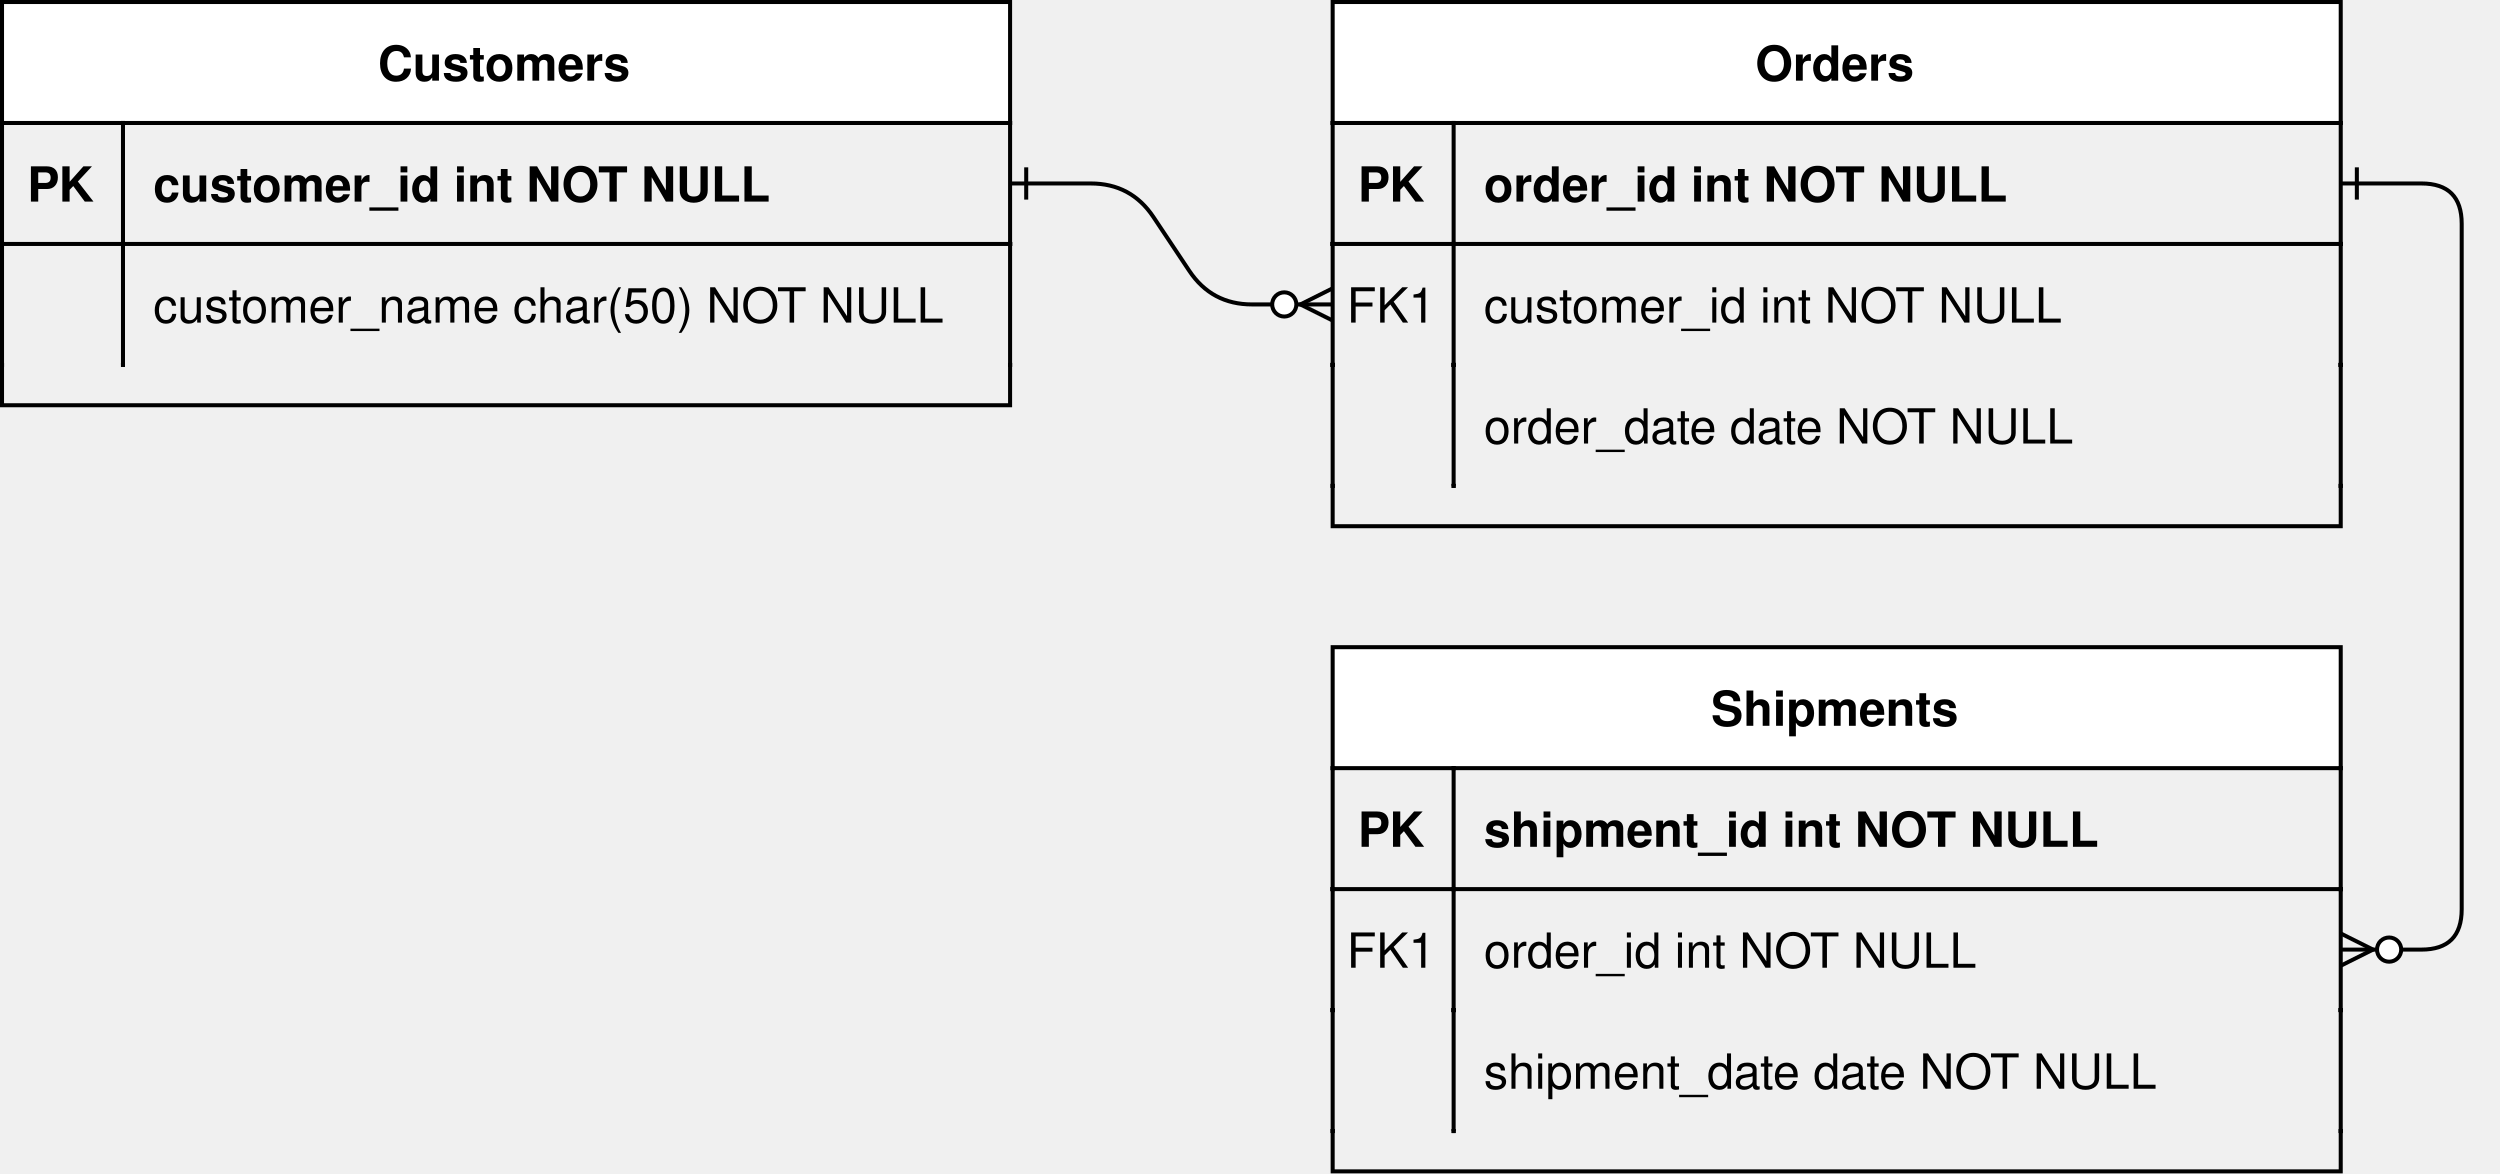
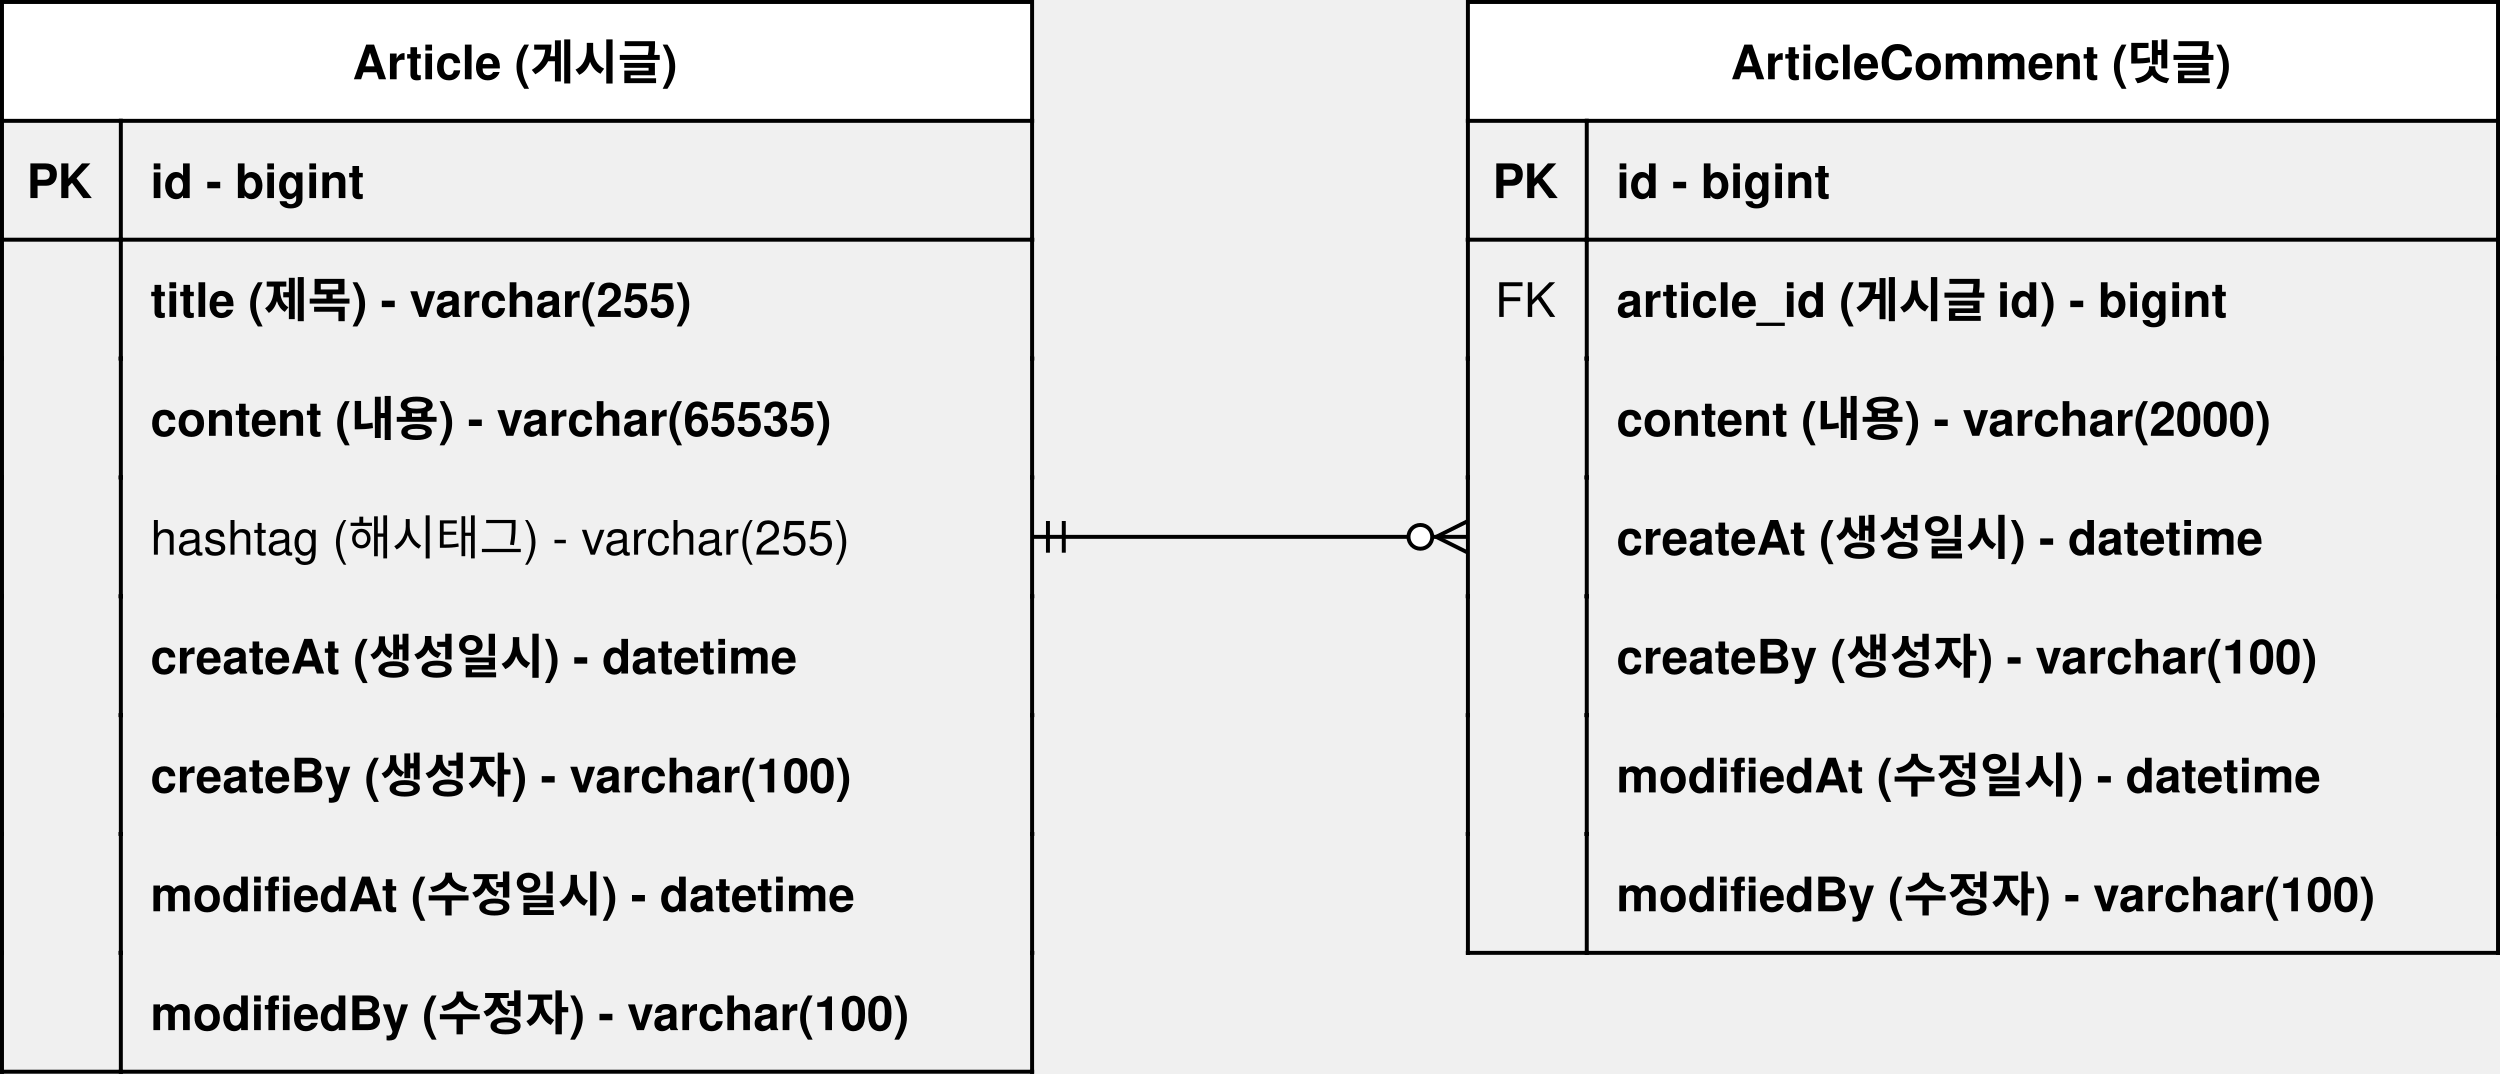
- <svg xmlns="http://www.w3.org/2000/svg" version="1.1" width="620px" height="291px" viewBox="-0.5 -0.5 620 291" content="&lt;mxfile host=&quot;app.diagrams.net&quot; modified=&quot;2023-03-14T03:07:21.466Z&quot; agent=&quot;5.0 (Macintosh; Intel Mac OS X 10_15_7) AppleWebKit/537.36 (KHTML, like Gecko) Chrome/109.0.0.0 Safari/537.36&quot; etag=&quot;Q8e1SnqJVA2JtKCw5o25&quot; version=&quot;20.8.23&quot; type=&quot;github&quot;&gt;&lt;diagram id=&quot;R2lEEEUBdFMjLlhIrx00&quot; name=&quot;Page-1&quot;&gt;7Vttb5s6GP01SHcfVoEJSfuxYckmLbmr2m77eOWCA9YIRsZ526+fDTaEOGlhd2m8JlLUwMMTg59zfGyfJpbrz9cfKcziKQlRYgE7XFvuBwsABwCXv4nIpowMbgZlIKI4lEl14AH/RDJoy+gChyhvJDJCEoazZjAgaYoC1ohBSsmqmTYjSfOuGYyQFngIYKJHv+OQxWX02rPr+CeEo1jd2bHllTlUyTKQxzAkq0YIrdmYpEw+4h2ic5iilPErU0h/IGp5o5gx0dNbC4z5ayayryJCogTBDOdXAZnzcJDzlPEMznEiyrzV0FA2xG/njizXp4Sw8mi+9lEisFIwlM80PnC1qgMV7bb4gP9+uZn8sFn6aeV+Y9NpdDd4ei9bWcJkIesra8M2quAo5PWXp/xWmG3uUQIZJumovjJEaXgr0OVJo/ufiJJHMoUp7/wwZ5Cy+hpJZfoY88dzPzgqRZ7b/FzvmnzOnCxogJ7pD+hJSkIaIfZMYl8CHjbYJiv3EZE5YnTDE1Y1xyomxdv8UkFaFGXZZCmUTIqqBqt73BFcEEsOTLcn21HDUlFSNVF2XX5qG+adhno7DfV3GypLozXED7Y6XocKFnVhFHhjlHJbMsoZGEapnt1kgnP9u5TqNxsCtveqlNIZ9YWGiOYar7iiZ+KQwaeCQQUJ5BTmChbwSYlBnHL9LVkSkCSBWY6L9DIS4yScwA1ZMNWQOhvO8BqF9+UMJnI5/ya8sVxSTMwFitXiMkxwlPLjgFNO3HFIUc6fZQJzJjMOknKJKEPrZ1mksPF2QFbDfYtlwNvHMtc+TKgGgl3hcl8WAAUU7zrDMLnnCwWYRgVmTUhEXUNKskc1+kQgE0RDdLRE5VRdFJ8PdZ8kRCCbloJQpBWd84b8xbvr21ee5fEH8Pm5U5/zl0inzCdpzijEBRyIA7VCAqwhI5m8T4Jm6jGoLKY4fiKM8Zn/EKzP0vplrCW2bktoj4ZsT0P27nMXbAnv6ywpVDvGYYjSckiKdSKs8d4D5d76VzXfBWN3ILbEw22NxxYA7mvW39PqT4QQ/sc/5APr1i5V+98vj+Lv18nEqpa6JsGjdLHMHeYZDHAaTcpP9nfw846B39o6OJ7Aa+LZP2el3L8q+zNK2T+1Ug40ZMefnS7gvtJYbAlAvzUAp5LGa63gwSLnfS7VEeyRRuOweFEX/zhYpujgzUUHj6ODN6fWQeUa/ia0ZqngTevyn0oFHd3PK1eIIWSIx+XbWchge7RMkUFH3zk/xDibF6J18To0rwNct5S343kdjr4lPqOpq8Pm2mm/OzPF7XD07fZbsjsq6ho8nekb5FwK4sXz6AqiMbOcvjc+I8nssNzsLpkntz0cfRv+V/seFVcN1kh981yZwmdle3TAyhQpBP9vd3yRQoOdD6BvxQ0cfC3rXxHVXB1U5d23VjxD96MDYsaooW5/+NLDv9gf1tZXOzp/1cM+GmQX+6PlcPz77A/wtu0PYL79AXT746V/ap6T99EBQWOmuIv3cSy9PLn3AXTvw8DB2Lb+5hsfQDc+KnVM4Vys9IMY0n88+93ZLPpNskD4af3jlvKr4PUvktzRLw==&lt;/diagram&gt;&lt;/mxfile&gt;" resource="https://app.diagrams.net/?libs=general;er#Hddingsung%2Fboard-practice%2Ffeature%252F%25236-domain%2Fdocument%2Fproject-board-erd.svg">
+ <svg xmlns="http://www.w3.org/2000/svg" version="1.1" width="631px" height="271px" viewBox="-0.5 -0.5 631 271" content="&lt;mxfile host=&quot;app.diagrams.net&quot; modified=&quot;2023-03-14T03:24:08.225Z&quot; agent=&quot;5.0 (Macintosh; Intel Mac OS X 10_15_7) AppleWebKit/537.36 (KHTML, like Gecko) Chrome/109.0.0.0 Safari/537.36&quot; etag=&quot;dlqp9nHcOLGaTLEBgWsQ&quot; version=&quot;20.8.23&quot; type=&quot;github&quot;&gt;&lt;diagram id=&quot;R2lEEEUBdFMjLlhIrx00&quot; name=&quot;Page-1&quot;&gt;7V1dc9o4FP01mmkfkjH+IOYRA2l3N5lmks5uuy87ChZGU9tihEKgv34lW8KAMCExBAd5hk6ta1m27jm6x7qRADi9ZP6Fwsn4loQoBrYVzoHTB7bdsuw2/09YFrml3ZaGiOJQVioMD/g3UldK6xMO0XStIiMkZniybhySNEVDtmaDlJLn9WojEq/fdQIjpBkehjDWrf/gkI1zq+9Zhf0rwtFY3bllyTMJVJWlYTqGIXleM6E5uyYpk494h2gCU5QyfuYW0l+IAm8wZkz0tAvsa/4ZidqXESFRjOAETy+HJOHm4ZRXuR7BBMfCzSsNBbIhfjtnAJweJYTlR8m8h2KBlYIhf6brkrNLP1DR7h4X9C5mi5tfFku/Pjt/s9vb6O7q8cJ28mZmMH6SDu5Shofc27b1CQy6ILCB3wODHvAD0OllFh/41mfpQ7ZQwHB3TsQhg4/CFEwZpEzyx7G4gTOCQZzyzjv9VlaOYziZ4qx6bhnjOLyBC/LEVEOqFIzwHIX3OX1EXc6kG96YKIrGBRAP8mHEaRjjKOXHQ+4dcceAoil/lhs4ZbKG7j/p0hmiDM1XTNKfXxBJEKMLXkWdVbxZbJSfC2babWkbr7DSvpJGKKkWLdsuEOQHEsTXAOpqgJYixfvOMIzv+TCFaZSBto6JcGxIyeQ7pBFi0jAhWLh0MEP5QMm8j+O4R2IioE1JilS1rHdewD+8vz3r0gMef4AeL7eKMv+I6pT1SDpllFNE3ApxpJ6RQCtgZCLvE6ORegwqvSmOHwljfNyV4bqb+S+jLdF19gTXORq2nobt3V+vQZfwzo7iLOaNcRiiNB+VIk7DAvEtYG5FYOn1TTg2x+K+iLh7I7ICgfNKBGRjhVte3RqMOf1TyFBAntJwqsG6fM4KSLc1pHl927rg/x5xJEZI/WBXITevG0wncIjT6Ca/sr3BC+8ovJiXj9TD8qQ2RLkyOdxbxwz37ZOHe78Stu806vf1/9Xe/j/74N7RcGWYqTfuHuha2Yt2ALpd0O18lmF/BulwDOkn2/PK370/SPDfMnepSppzjvz+nxadPcT3w76Vkn//SG6+3f+8aGkkMjLwa9TYWwtKA3/nHQP/VmjtjxP3X3B/OXPPOuxv7baeaREJkTy79EmEe98GgSsEoLMt7rc9zzmbyH9A2hgX+I1O8Bw18O+dvjta5NcTPDUc8G8fwq6ZkV9P5ozhdMxglEf+Puh4MvLLHHsf+I5Ktl+BwD+XOcDBmWNc8G/SPUcL/t6pg/8HSve8ZQhfmRn89WTPkCJ+xy5T+R4R6/vZgQv4yBETgD4Iir+5qugf8qsYTlANWfFec4ASDhknA2oxRqMDh9cB/9Q60KqW2qu9EOTkNU8JWnpeL5eCYLFDCgagY22+/7esHetvzl8FyghkngzoOcVGBg4jA8v1jqeTgWqJvvrLQAkAZy8DepIvISEeYRSuzAl80PHVH4O9Zk7wBh6ZpwZ6nrFRgwOpgXtyNaiW+au/GrQNVQM966fUYGVaoKtBMy3Ym0LmCYGec5SbOnokSVZXHHAiOWe3peMF7uxeR+Cq1T+v3tLhHiv0qycwU9f3xnXHUCjV9ffc0rEdWz3X94G2dLwFEdvQ7J8atCZs6TgkL4xT7y1bMg0K9xVnEbvD/Xtu6diOrZ7Tu65juK8wjA3N6m3Zmwnzd+7/sjC/ay911raazJ2HFlSYxpUxyDwhaPJ5xxKC02/xOPN0nm1oOm/Lns1X7fKwLbNzeGW8MS74O/p0sQn+hwn+p9/m4VSb4tU++ufkNS/6O/r0rlnse3AWmacF1baFNVpQ510fTrVZXv21wDNUC/QZXrPa95AEMk8Gqm0Qa2Sgzps+HH3NRg3HfIVR7JspA2pVSLPa90BqUMIj49TAbb4A6lhqcPq9H2617F/t1cA19DugXD3x16z2PSyFzBOCPbJDKIyQ8jl3K2aLexRDhkk6KM7kyOSre1u898GYJTHI1/uhNOyKL+/nxcH9b0TJd3IL0wWQa4KLcwlMw28ZbajoMQolLdAcsx+qMX78U9gvPVnqz1eq9ReqkHLP/FgtrFwlisVlWUldl3df9LmUUtI0JU90iHY5N6/HlC6Wvpa8nPFe/hDBKl+WRprhMVt/4h2kvCPZKpEl3dUXyksJc+0NIuY9lVcVJNQacjcacjYbyl2hNfQym3mx+LGDvHrxCxXO4H8=&lt;/diagram&gt;&lt;/mxfile&gt;" resource="https://app.diagrams.net/#Hddingsung%2Fboard-practice%2Ffeature%252F%25236-domain%2Fdocument%2Fproject-board-erd.svg">
  <defs>
-     <clipPath id="mx-clip-330-30-30-30-0">
-       <rect x="330" y="30" width="30" height="30" />
-     </clipPath>
-     <clipPath id="mx-clip-366-30-214-30-0">
-       <rect x="366" y="30" width="214" height="30" />
-     </clipPath>
-     <clipPath id="mx-clip-330-60-30-30-0">
-       <rect x="330" y="60" width="30" height="30" />
-     </clipPath>
-     <clipPath id="mx-clip-366-60-214-30-0">
-       <rect x="366" y="60" width="214" height="30" />
-     </clipPath>
-     <clipPath id="mx-clip-366-90-214-30-0">
-       <rect x="366" y="90" width="214" height="30" />
-     </clipPath>
-     <clipPath id="mx-clip-330-190-30-30-0">
-       <rect x="330" y="190" width="30" height="30" />
-     </clipPath>
-     <clipPath id="mx-clip-366-190-214-30-0">
-       <rect x="366" y="190" width="214" height="30" />
-     </clipPath>
-     <clipPath id="mx-clip-330-220-30-30-0">
-       <rect x="330" y="220" width="30" height="30" />
-     </clipPath>
-     <clipPath id="mx-clip-366-220-214-30-0">
-       <rect x="366" y="220" width="214" height="30" />
-     </clipPath>
-     <clipPath id="mx-clip-366-250-214-30-0">
-       <rect x="366" y="250" width="214" height="30" />
-     </clipPath>
    <clipPath id="mx-clip-0-30-30-30-0">
      <rect x="0" y="30" width="30" height="30" />
    </clipPath>
-     <clipPath id="mx-clip-36-30-214-30-0">
-       <rect x="36" y="30" width="214" height="30" />
+     <clipPath id="mx-clip-36-30-224-30-0">
+       <rect x="36" y="30" width="224" height="30" />
    </clipPath>
-     <clipPath id="mx-clip-36-60-214-30-0">
-       <rect x="36" y="60" width="214" height="30" />
+     <clipPath id="mx-clip-36-60-224-30-0">
+       <rect x="36" y="60" width="224" height="30" />
+     </clipPath>
+     <clipPath id="mx-clip-36-90-224-30-0">
+       <rect x="36" y="90" width="224" height="30" />
+     </clipPath>
+     <clipPath id="mx-clip-36-120-224-30-0">
+       <rect x="36" y="120" width="224" height="30" />
+     </clipPath>
+     <clipPath id="mx-clip-36-150-224-30-0">
+       <rect x="36" y="150" width="224" height="30" />
+     </clipPath>
+     <clipPath id="mx-clip-36-180-224-30-0">
+       <rect x="36" y="180" width="224" height="30" />
+     </clipPath>
+     <clipPath id="mx-clip-36-210-224-30-0">
+       <rect x="36" y="210" width="224" height="30" />
+     </clipPath>
+     <clipPath id="mx-clip-36-240-224-30-0">
+       <rect x="36" y="240" width="224" height="30" />
+     </clipPath>
+     <clipPath id="mx-clip-370-30-30-30-0">
+       <rect x="370" y="30" width="30" height="30" />
+     </clipPath>
+     <clipPath id="mx-clip-406-30-224-30-0">
+       <rect x="406" y="30" width="224" height="30" />
+     </clipPath>
+     <clipPath id="mx-clip-370-60-30-30-0">
+       <rect x="370" y="60" width="30" height="30" />
+     </clipPath>
+     <clipPath id="mx-clip-406-60-224-30-0">
+       <rect x="406" y="60" width="224" height="30" />
+     </clipPath>
+     <clipPath id="mx-clip-406-90-224-30-0">
+       <rect x="406" y="90" width="224" height="30" />
+     </clipPath>
+     <clipPath id="mx-clip-406-120-224-30-0">
+       <rect x="406" y="120" width="224" height="30" />
+     </clipPath>
+     <clipPath id="mx-clip-406-150-224-30-0">
+       <rect x="406" y="150" width="224" height="30" />
+     </clipPath>
+     <clipPath id="mx-clip-406-180-224-30-0">
+       <rect x="406" y="180" width="224" height="30" />
+     </clipPath>
+     <clipPath id="mx-clip-406-210-224-30-0">
+       <rect x="406" y="210" width="224" height="30" />
    </clipPath>
  </defs>
  <g>
-     <path d="M 250 45 L 270 45 Q 280 45 285.55 53.32 L 294.45 66.68 Q 300 75 310 75 L 330 75" fill="none" stroke="rgb(0, 0, 0)" stroke-miterlimit="10" pointer-events="stroke" />
-     <path d="M 254 41 L 254 49" fill="none" stroke="rgb(0, 0, 0)" stroke-miterlimit="10" pointer-events="all" />
-     <ellipse cx="318" cy="75" rx="3" ry="3" fill="#ffffff" stroke="rgb(0, 0, 0)" pointer-events="all" />
-     <path d="M 330 71 L 322 75 L 330 79" fill="none" stroke="rgb(0, 0, 0)" stroke-miterlimit="10" pointer-events="all" />
-     <path d="M 580 45 L 600 45 Q 610 45 610 55 L 610 225 Q 610 235 600 235 L 580 235" fill="none" stroke="rgb(0, 0, 0)" stroke-miterlimit="10" pointer-events="stroke" />
-     <path d="M 584 41 L 584 49" fill="none" stroke="rgb(0, 0, 0)" stroke-miterlimit="10" pointer-events="all" />
-     <ellipse cx="592" cy="235" rx="3" ry="3" fill="#ffffff" stroke="rgb(0, 0, 0)" pointer-events="all" />
-     <path d="M 580 239 L 588 235 L 580 231" fill="none" stroke="rgb(0, 0, 0)" stroke-miterlimit="10" pointer-events="all" />
-     <path d="M 330 30 L 330 0 L 580 0 L 580 30" fill="rgb(255, 255, 255)" stroke="rgb(0, 0, 0)" stroke-miterlimit="10" pointer-events="all" />
-     <path d="M 330 30 L 330 130 L 580 130 L 580 30" fill="none" stroke="rgb(0, 0, 0)" stroke-miterlimit="10" pointer-events="none" />
-     <path d="M 330 30 L 580 30" fill="none" stroke="rgb(0, 0, 0)" stroke-miterlimit="10" pointer-events="none" />
-     <path d="M 360 30 L 360 60 L 360 90 L 360 120" fill="none" stroke="rgb(0, 0, 0)" stroke-miterlimit="10" pointer-events="none" />
+     <path d="M 0 30 L 0 0 L 260 0 L 260 30" fill="rgb(255, 255, 255)" stroke="rgb(0, 0, 0)" stroke-miterlimit="10" pointer-events="all" />
+     <path d="M 0 30 L 0 270 L 260 270 L 260 30" fill="none" stroke="rgb(0, 0, 0)" stroke-miterlimit="10" pointer-events="none" />
+     <path d="M 0 30 L 260 30" fill="none" stroke="rgb(0, 0, 0)" stroke-miterlimit="10" pointer-events="none" />
+     <path d="M 30 30 L 30 60 L 30 90 L 30 120 L 30 150 L 30 180 L 30 210 L 30 240 L 30 270" fill="none" stroke="rgb(0, 0, 0)" stroke-miterlimit="10" pointer-events="none" />
    <g fill="rgb(0, 0, 0)" font-family="Helvetica" font-weight="bold" pointer-events="none" text-anchor="middle" font-size="12px">
-       <text x="454.5" y="19.5">Orders</text>
+       <text x="129.5" y="19.5">Article (게시글)</text>
    </g>
-     <path d="M 330 30 M 580 30 M 580 60 L 330 60" fill="none" stroke="rgb(0, 0, 0)" stroke-linecap="square" stroke-miterlimit="10" pointer-events="none" />
-     <path d="M 330 30 M 360 30 M 360 60 M 330 60" fill="none" stroke="rgb(0, 0, 0)" stroke-linecap="square" stroke-miterlimit="10" pointer-events="none" />
-     <g fill="rgb(0, 0, 0)" font-family="Helvetica" font-weight="bold" pointer-events="none" clip-path="url(#mx-clip-330-30-30-30-0)" text-anchor="middle" font-size="12px">
-       <text x="344.5" y="49.5">PK</text>
-     </g>
-     <path d="M 360 30 M 580 30 M 580 60 M 360 60" fill="none" stroke="rgb(0, 0, 0)" stroke-linecap="square" stroke-miterlimit="10" pointer-events="none" />
-     <g fill="rgb(0, 0, 0)" font-family="Helvetica" font-weight="bold" text-decoration="underline" pointer-events="none" clip-path="url(#mx-clip-366-30-214-30-0)" font-size="12px">
-       <text x="367.5" y="49.5">order_id int NOT NULL </text>
-     </g>
-     <path d="M 330 60 M 580 60 M 580 90 M 330 90" fill="none" stroke="rgb(0, 0, 0)" stroke-linecap="square" stroke-miterlimit="10" pointer-events="none" />
-     <path d="M 330 60 M 360 60 M 360 90 M 330 90" fill="none" stroke="rgb(0, 0, 0)" stroke-linecap="square" stroke-miterlimit="10" pointer-events="none" />
-     <g fill="rgb(0, 0, 0)" font-family="Helvetica" pointer-events="none" clip-path="url(#mx-clip-330-60-30-30-0)" text-anchor="middle" font-size="12px">
-       <text x="344.5" y="79.5">FK1</text>
-     </g>
-     <path d="M 360 60 M 580 60 M 580 90 M 360 90" fill="none" stroke="rgb(0, 0, 0)" stroke-linecap="square" stroke-miterlimit="10" pointer-events="none" />
-     <g fill="rgb(0, 0, 0)" font-family="Helvetica" pointer-events="none" clip-path="url(#mx-clip-366-60-214-30-0)" font-size="12px">
-       <text x="367.5" y="79.5">customer_id int NOT NULL</text>
-     </g>
-     <path d="M 330 90 M 580 90 M 580 120 M 330 120" fill="none" stroke="rgb(0, 0, 0)" stroke-linecap="square" stroke-miterlimit="10" pointer-events="none" />
-     <path d="M 330 90 M 360 90 M 360 120 M 330 120" fill="none" stroke="rgb(0, 0, 0)" stroke-linecap="square" stroke-miterlimit="10" pointer-events="none" />
-     <path d="M 360 90 M 580 90 M 580 120 M 360 120" fill="none" stroke="rgb(0, 0, 0)" stroke-linecap="square" stroke-miterlimit="10" pointer-events="none" />
-     <g fill="rgb(0, 0, 0)" font-family="Helvetica" pointer-events="none" clip-path="url(#mx-clip-366-90-214-30-0)" font-size="12px">
-       <text x="367.5" y="109.5">order_date date NOT NULL</text>
-     </g>
-     <path d="M 330 190 L 330 160 L 580 160 L 580 190" fill="rgb(255, 255, 255)" stroke="rgb(0, 0, 0)" stroke-miterlimit="10" pointer-events="none" />
-     <path d="M 330 190 L 330 290 L 580 290 L 580 190" fill="none" stroke="rgb(0, 0, 0)" stroke-miterlimit="10" pointer-events="none" />
-     <path d="M 330 190 L 580 190" fill="none" stroke="rgb(0, 0, 0)" stroke-miterlimit="10" pointer-events="none" />
-     <path d="M 360 190 L 360 220 L 360 250 L 360 280" fill="none" stroke="rgb(0, 0, 0)" stroke-miterlimit="10" pointer-events="none" />
-     <g fill="rgb(0, 0, 0)" font-family="Helvetica" font-weight="bold" pointer-events="none" text-anchor="middle" font-size="12px">
-       <text x="454.5" y="179.5">Shipments</text>
-     </g>
-     <path d="M 330 190 M 580 190 M 580 220 L 330 220" fill="none" stroke="rgb(0, 0, 0)" stroke-linecap="square" stroke-miterlimit="10" pointer-events="none" />
-     <path d="M 330 190 M 360 190 M 360 220 M 330 220" fill="none" stroke="rgb(0, 0, 0)" stroke-linecap="square" stroke-miterlimit="10" pointer-events="none" />
-     <g fill="rgb(0, 0, 0)" font-family="Helvetica" font-weight="bold" pointer-events="none" clip-path="url(#mx-clip-330-190-30-30-0)" text-anchor="middle" font-size="12px">
-       <text x="344.5" y="209.5">PK</text>
-     </g>
-     <path d="M 360 190 M 580 190 M 580 220 M 360 220" fill="none" stroke="rgb(0, 0, 0)" stroke-linecap="square" stroke-miterlimit="10" pointer-events="none" />
-     <g fill="rgb(0, 0, 0)" font-family="Helvetica" font-weight="bold" text-decoration="underline" pointer-events="none" clip-path="url(#mx-clip-366-190-214-30-0)" font-size="12px">
-       <text x="367.5" y="209.5">shipment_id int NOT NULL </text>
-     </g>
-     <path d="M 330 220 M 580 220 M 580 250 M 330 250" fill="none" stroke="rgb(0, 0, 0)" stroke-linecap="square" stroke-miterlimit="10" pointer-events="none" />
-     <path d="M 330 220 M 360 220 M 360 250 M 330 250" fill="none" stroke="rgb(0, 0, 0)" stroke-linecap="square" stroke-miterlimit="10" pointer-events="none" />
-     <g fill="rgb(0, 0, 0)" font-family="Helvetica" pointer-events="none" clip-path="url(#mx-clip-330-220-30-30-0)" text-anchor="middle" font-size="12px">
-       <text x="344.5" y="239.5">FK1</text>
-     </g>
-     <path d="M 360 220 M 580 220 M 580 250 M 360 250" fill="none" stroke="rgb(0, 0, 0)" stroke-linecap="square" stroke-miterlimit="10" pointer-events="none" />
-     <g fill="rgb(0, 0, 0)" font-family="Helvetica" pointer-events="none" clip-path="url(#mx-clip-366-220-214-30-0)" font-size="12px">
-       <text x="367.5" y="239.5">order_id int NOT NULL</text>
-     </g>
-     <path d="M 330 250 M 580 250 M 580 280 M 330 280" fill="none" stroke="rgb(0, 0, 0)" stroke-linecap="square" stroke-miterlimit="10" pointer-events="none" />
-     <path d="M 330 250 M 360 250 M 360 280 M 330 280" fill="none" stroke="rgb(0, 0, 0)" stroke-linecap="square" stroke-miterlimit="10" pointer-events="none" />
-     <path d="M 360 250 M 580 250 M 580 280 M 360 280" fill="none" stroke="rgb(0, 0, 0)" stroke-linecap="square" stroke-miterlimit="10" pointer-events="none" />
-     <g fill="rgb(0, 0, 0)" font-family="Helvetica" pointer-events="none" clip-path="url(#mx-clip-366-250-214-30-0)" font-size="12px">
-       <text x="367.5" y="269.5">shipment_date date NOT NULL</text>
-     </g>
-     <path d="M 0 30 L 0 0 L 250 0 L 250 30" fill="rgb(255, 255, 255)" stroke="rgb(0, 0, 0)" stroke-miterlimit="10" pointer-events="none" />
-     <path d="M 0 30 L 0 100 L 250 100 L 250 30" fill="none" stroke="rgb(0, 0, 0)" stroke-miterlimit="10" pointer-events="none" />
-     <path d="M 0 30 L 250 30" fill="none" stroke="rgb(0, 0, 0)" stroke-miterlimit="10" pointer-events="none" />
-     <path d="M 30 30 L 30 60 L 30 90" fill="none" stroke="rgb(0, 0, 0)" stroke-miterlimit="10" pointer-events="none" />
-     <g fill="rgb(0, 0, 0)" font-family="Helvetica" font-weight="bold" pointer-events="none" text-anchor="middle" font-size="12px">
-       <text x="124.5" y="19.5">Customers</text>
-     </g>
-     <path d="M 0 30 M 250 30 M 250 60 L 0 60" fill="none" stroke="rgb(0, 0, 0)" stroke-linecap="square" stroke-miterlimit="10" pointer-events="none" />
+     <path d="M 0 30 M 260 30 M 260 60 L 0 60" fill="none" stroke="rgb(0, 0, 0)" stroke-linecap="square" stroke-miterlimit="10" pointer-events="none" />
    <path d="M 0 30 M 30 30 M 30 60 M 0 60" fill="none" stroke="rgb(0, 0, 0)" stroke-linecap="square" stroke-miterlimit="10" pointer-events="none" />
    <g fill="rgb(0, 0, 0)" font-family="Helvetica" font-weight="bold" pointer-events="none" clip-path="url(#mx-clip-0-30-30-30-0)" text-anchor="middle" font-size="12px">
      <text x="14.5" y="49.5">PK</text>
    </g>
-     <path d="M 30 30 M 250 30 M 250 60 M 30 60" fill="none" stroke="rgb(0, 0, 0)" stroke-linecap="square" stroke-miterlimit="10" pointer-events="none" />
-     <g fill="rgb(0, 0, 0)" font-family="Helvetica" font-weight="bold" text-decoration="underline" pointer-events="none" clip-path="url(#mx-clip-36-30-214-30-0)" font-size="12px">
-       <text x="37.5" y="49.5">customer_id int NOT NULL </text>
+     <path d="M 30 30 M 260 30 M 260 60 M 30 60" fill="none" stroke="rgb(0, 0, 0)" stroke-linecap="square" stroke-miterlimit="10" pointer-events="none" />
+     <g fill="rgb(0, 0, 0)" font-family="Helvetica" font-weight="bold" text-decoration="underline" pointer-events="none" clip-path="url(#mx-clip-36-30-224-30-0)" font-size="12px">
+       <text x="37.5" y="49.5">id - bigint</text>
    </g>
-     <path d="M 0 60 M 250 60 M 250 90 M 0 90" fill="none" stroke="rgb(0, 0, 0)" stroke-linecap="square" stroke-miterlimit="10" pointer-events="none" />
+     <path d="M 0 60 M 260 60 M 260 90 M 0 90" fill="none" stroke="rgb(0, 0, 0)" stroke-linecap="square" stroke-miterlimit="10" pointer-events="none" />
    <path d="M 0 60 M 30 60 M 30 90 M 0 90" fill="none" stroke="rgb(0, 0, 0)" stroke-linecap="square" stroke-miterlimit="10" pointer-events="none" />
-     <path d="M 30 60 M 250 60 M 250 90 M 30 90" fill="none" stroke="rgb(0, 0, 0)" stroke-linecap="square" stroke-miterlimit="10" pointer-events="none" />
-     <g fill="rgb(0, 0, 0)" font-family="Helvetica" pointer-events="none" clip-path="url(#mx-clip-36-60-214-30-0)" font-size="12px">
-       <text x="37.5" y="79.5">customer_name char(50) NOT NULL</text>
+     <path d="M 30 60 M 260 60 M 260 90 M 30 90" fill="none" stroke="rgb(0, 0, 0)" stroke-linecap="square" stroke-miterlimit="10" pointer-events="none" />
+     <g fill="rgb(0, 0, 0)" font-family="Helvetica" font-weight="bold" pointer-events="none" clip-path="url(#mx-clip-36-60-224-30-0)" font-size="12px">
+       <text x="37.5" y="79.5">title (제목) - varchar(255)</text>
    </g>
+     <path d="M 0 90 M 260 90 M 260 120 M 0 120" fill="none" stroke="rgb(0, 0, 0)" stroke-linecap="square" stroke-miterlimit="10" pointer-events="none" />
+     <path d="M 0 90 M 30 90 M 30 120 M 0 120" fill="none" stroke="rgb(0, 0, 0)" stroke-linecap="square" stroke-miterlimit="10" pointer-events="none" />
+     <path d="M 30 90 M 260 90 M 260 120 M 30 120" fill="none" stroke="rgb(0, 0, 0)" stroke-linecap="square" stroke-miterlimit="10" pointer-events="none" />
+     <g fill="rgb(0, 0, 0)" font-family="Helvetica" font-weight="bold" pointer-events="none" clip-path="url(#mx-clip-36-90-224-30-0)" font-size="12px">
+       <text x="37.5" y="109.5">content (내용) - varchar(65535)</text>
+     </g>
+     <path d="M 0 120 M 260 120 M 260 150 M 0 150" fill="none" stroke="rgb(0, 0, 0)" stroke-linecap="square" stroke-miterlimit="10" pointer-events="none" />
+     <path d="M 0 120 M 30 120 M 30 150 M 0 150" fill="none" stroke="rgb(0, 0, 0)" stroke-linecap="square" stroke-miterlimit="10" pointer-events="none" />
+     <path d="M 30 120 M 260 120 M 260 150 M 30 150" fill="none" stroke="rgb(0, 0, 0)" stroke-linecap="square" stroke-miterlimit="10" pointer-events="none" />
+     <g fill="rgb(0, 0, 0)" font-family="Helvetica" pointer-events="none" clip-path="url(#mx-clip-36-120-224-30-0)" font-size="12px">
+       <text x="37.5" y="139.5">hashtag (해시태그) - varchar(255)</text>
+     </g>
+     <path d="M 0 150 M 260 150 M 260 180 M 0 180" fill="none" stroke="rgb(0, 0, 0)" stroke-linecap="square" stroke-miterlimit="10" pointer-events="none" />
+     <path d="M 0 150 M 30 150 M 30 180 M 0 180" fill="none" stroke="rgb(0, 0, 0)" stroke-linecap="square" stroke-miterlimit="10" pointer-events="none" />
+     <path d="M 30 150 M 260 150 M 260 180 M 30 180" fill="none" stroke="rgb(0, 0, 0)" stroke-linecap="square" stroke-miterlimit="10" pointer-events="none" />
+     <g fill="rgb(0, 0, 0)" font-family="Helvetica" font-weight="bold" pointer-events="none" clip-path="url(#mx-clip-36-150-224-30-0)" font-size="12px">
+       <text x="37.5" y="169.5">createAt (생성일시) - datetime</text>
+     </g>
+     <path d="M 0 180 M 260 180 M 260 210 M 0 210" fill="none" stroke="rgb(0, 0, 0)" stroke-linecap="square" stroke-miterlimit="10" pointer-events="none" />
+     <path d="M 0 180 M 30 180 M 30 210 M 0 210" fill="none" stroke="rgb(0, 0, 0)" stroke-linecap="square" stroke-miterlimit="10" pointer-events="none" />
+     <path d="M 30 180 M 260 180 M 260 210 M 30 210" fill="none" stroke="rgb(0, 0, 0)" stroke-linecap="square" stroke-miterlimit="10" pointer-events="none" />
+     <g fill="rgb(0, 0, 0)" font-family="Helvetica" font-weight="bold" pointer-events="none" clip-path="url(#mx-clip-36-180-224-30-0)" font-size="12px">
+       <text x="37.5" y="199.5">createBy (생성자) - varchar(100)</text>
+     </g>
+     <path d="M 0 210 M 260 210 M 260 240 M 0 240" fill="none" stroke="rgb(0, 0, 0)" stroke-linecap="square" stroke-miterlimit="10" pointer-events="none" />
+     <path d="M 0 210 M 30 210 M 30 240 M 0 240" fill="none" stroke="rgb(0, 0, 0)" stroke-linecap="square" stroke-miterlimit="10" pointer-events="none" />
+     <path d="M 30 210 M 260 210 M 260 240 M 30 240" fill="none" stroke="rgb(0, 0, 0)" stroke-linecap="square" stroke-miterlimit="10" pointer-events="none" />
+     <g fill="rgb(0, 0, 0)" font-family="Helvetica" font-weight="bold" pointer-events="none" clip-path="url(#mx-clip-36-210-224-30-0)" font-size="12px">
+       <text x="37.5" y="229.5">modifiedAt (수정일시) - datetime</text>
+     </g>
+     <path d="M 0 240 M 260 240 M 260 270 M 0 270" fill="none" stroke="rgb(0, 0, 0)" stroke-linecap="square" stroke-miterlimit="10" pointer-events="none" />
+     <path d="M 0 240 M 30 240 M 30 270 M 0 270" fill="none" stroke="rgb(0, 0, 0)" stroke-linecap="square" stroke-miterlimit="10" pointer-events="none" />
+     <path d="M 30 240 M 260 240 M 260 270 M 30 270" fill="none" stroke="rgb(0, 0, 0)" stroke-linecap="square" stroke-miterlimit="10" pointer-events="none" />
+     <g fill="rgb(0, 0, 0)" font-family="Helvetica" font-weight="bold" pointer-events="none" clip-path="url(#mx-clip-36-240-224-30-0)" font-size="12px">
+       <text x="37.5" y="259.5">modifiedBy (수정자) - varchar(100)</text>
+     </g>
+     <path d="M 370 30 L 370 0 L 630 0 L 630 30" fill="rgb(255, 255, 255)" stroke="rgb(0, 0, 0)" stroke-miterlimit="10" pointer-events="none" />
+     <path d="M 370 30 L 370 240 L 630 240 L 630 30" fill="none" stroke="rgb(0, 0, 0)" stroke-miterlimit="10" pointer-events="none" />
+     <path d="M 370 30 L 630 30" fill="none" stroke="rgb(0, 0, 0)" stroke-miterlimit="10" pointer-events="none" />
+     <path d="M 400 30 L 400 60 L 400 90 L 400 120 L 400 150 L 400 180 L 400 210 L 400 240" fill="none" stroke="rgb(0, 0, 0)" stroke-miterlimit="10" pointer-events="none" />
+     <g fill="rgb(0, 0, 0)" font-family="Helvetica" font-weight="bold" pointer-events="none" text-anchor="middle" font-size="12px">
+       <text x="499.5" y="19.5">ArticleComment (댓글)</text>
+     </g>
+     <path d="M 370 30 M 630 30 M 630 60 L 370 60" fill="none" stroke="rgb(0, 0, 0)" stroke-linecap="square" stroke-miterlimit="10" pointer-events="none" />
+     <path d="M 370 30 M 400 30 M 400 60 M 370 60" fill="none" stroke="rgb(0, 0, 0)" stroke-linecap="square" stroke-miterlimit="10" pointer-events="none" />
+     <g fill="rgb(0, 0, 0)" font-family="Helvetica" font-weight="bold" pointer-events="none" clip-path="url(#mx-clip-370-30-30-30-0)" text-anchor="middle" font-size="12px">
+       <text x="384.5" y="49.5">PK</text>
+     </g>
+     <path d="M 400 30 M 630 30 M 630 60 M 400 60" fill="none" stroke="rgb(0, 0, 0)" stroke-linecap="square" stroke-miterlimit="10" pointer-events="none" />
+     <g fill="rgb(0, 0, 0)" font-family="Helvetica" font-weight="bold" text-decoration="underline" pointer-events="none" clip-path="url(#mx-clip-406-30-224-30-0)" font-size="12px">
+       <text x="407.5" y="49.5">id - bigint</text>
+     </g>
+     <path d="M 370 60 M 630 60 M 630 90 M 370 90" fill="none" stroke="rgb(0, 0, 0)" stroke-linecap="square" stroke-miterlimit="10" pointer-events="none" />
+     <path d="M 370 60 M 400 60 M 400 90 M 370 90" fill="none" stroke="rgb(0, 0, 0)" stroke-linecap="square" stroke-miterlimit="10" pointer-events="none" />
+     <g fill="rgb(0, 0, 0)" font-family="Helvetica" pointer-events="none" clip-path="url(#mx-clip-370-60-30-30-0)" text-anchor="middle" font-size="12px">
+       <text x="384.5" y="79.5">FK</text>
+     </g>
+     <path d="M 400 60 M 630 60 M 630 90 M 400 90" fill="none" stroke="rgb(0, 0, 0)" stroke-linecap="square" stroke-miterlimit="10" pointer-events="none" />
+     <g fill="rgb(0, 0, 0)" font-family="Helvetica" font-weight="bold" pointer-events="none" clip-path="url(#mx-clip-406-60-224-30-0)" font-size="12px">
+       <text x="407.5" y="79.5">article_id (게시글 id) - bigint</text>
+     </g>
+     <path d="M 370 90 M 630 90 M 630 120 M 370 120" fill="none" stroke="rgb(0, 0, 0)" stroke-linecap="square" stroke-miterlimit="10" pointer-events="none" />
+     <path d="M 370 90 M 400 90 M 400 120 M 370 120" fill="none" stroke="rgb(0, 0, 0)" stroke-linecap="square" stroke-miterlimit="10" pointer-events="none" />
+     <path d="M 400 90 M 630 90 M 630 120 M 400 120" fill="none" stroke="rgb(0, 0, 0)" stroke-linecap="square" stroke-miterlimit="10" pointer-events="none" />
+     <g fill="rgb(0, 0, 0)" font-family="Helvetica" font-weight="bold" pointer-events="none" clip-path="url(#mx-clip-406-90-224-30-0)" font-size="12px">
+       <text x="407.5" y="109.5">content (내용) - varchar(2000)</text>
+     </g>
+     <path d="M 370 120 M 630 120 M 630 150 M 370 150" fill="none" stroke="rgb(0, 0, 0)" stroke-linecap="square" stroke-miterlimit="10" pointer-events="none" />
+     <path d="M 370 120 M 400 120 M 400 150 M 370 150" fill="none" stroke="rgb(0, 0, 0)" stroke-linecap="square" stroke-miterlimit="10" pointer-events="none" />
+     <path d="M 400 120 M 630 120 M 630 150 M 400 150" fill="none" stroke="rgb(0, 0, 0)" stroke-linecap="square" stroke-miterlimit="10" pointer-events="none" />
+     <g fill="rgb(0, 0, 0)" font-family="Helvetica" font-weight="bold" pointer-events="none" clip-path="url(#mx-clip-406-120-224-30-0)" font-size="12px">
+       <text x="407.5" y="139.5">createAt (생성일시) - datetime</text>
+     </g>
+     <path d="M 370 150 M 630 150 M 630 180 M 370 180" fill="none" stroke="rgb(0, 0, 0)" stroke-linecap="square" stroke-miterlimit="10" pointer-events="none" />
+     <path d="M 370 150 M 400 150 M 400 180 M 370 180" fill="none" stroke="rgb(0, 0, 0)" stroke-linecap="square" stroke-miterlimit="10" pointer-events="none" />
+     <path d="M 400 150 M 630 150 M 630 180 M 400 180" fill="none" stroke="rgb(0, 0, 0)" stroke-linecap="square" stroke-miterlimit="10" pointer-events="none" />
+     <g fill="rgb(0, 0, 0)" font-family="Helvetica" font-weight="bold" pointer-events="none" clip-path="url(#mx-clip-406-150-224-30-0)" font-size="12px">
+       <text x="407.5" y="169.5">createBy (생성자) - varchar(100)</text>
+     </g>
+     <path d="M 370 180 M 630 180 M 630 210 M 370 210" fill="none" stroke="rgb(0, 0, 0)" stroke-linecap="square" stroke-miterlimit="10" pointer-events="none" />
+     <path d="M 370 180 M 400 180 M 400 210 M 370 210" fill="none" stroke="rgb(0, 0, 0)" stroke-linecap="square" stroke-miterlimit="10" pointer-events="none" />
+     <path d="M 400 180 M 630 180 M 630 210 M 400 210" fill="none" stroke="rgb(0, 0, 0)" stroke-linecap="square" stroke-miterlimit="10" pointer-events="none" />
+     <g fill="rgb(0, 0, 0)" font-family="Helvetica" font-weight="bold" pointer-events="none" clip-path="url(#mx-clip-406-180-224-30-0)" font-size="12px">
+       <text x="407.5" y="199.5">modifiedAt (수정일시) - datetime</text>
+     </g>
+     <path d="M 370 210 M 630 210 M 630 240 M 370 240" fill="none" stroke="rgb(0, 0, 0)" stroke-linecap="square" stroke-miterlimit="10" pointer-events="none" />
+     <path d="M 370 210 M 400 210 M 400 240 M 370 240" fill="none" stroke="rgb(0, 0, 0)" stroke-linecap="square" stroke-miterlimit="10" pointer-events="none" />
+     <path d="M 400 210 M 630 210 M 630 240 M 400 240" fill="none" stroke="rgb(0, 0, 0)" stroke-linecap="square" stroke-miterlimit="10" pointer-events="none" />
+     <g fill="rgb(0, 0, 0)" font-family="Helvetica" font-weight="bold" pointer-events="none" clip-path="url(#mx-clip-406-210-224-30-0)" font-size="12px">
+       <text x="407.5" y="229.5">modifiedBy (수정자) - varchar(100)</text>
+     </g>
+     <path d="M 260 135 L 290 135 L 340 135 L 370 135" fill="none" stroke="rgb(0, 0, 0)" stroke-miterlimit="10" pointer-events="none" />
+     <path d="M 264 131 L 264 139 M 268 131 L 268 139" fill="none" stroke="rgb(0, 0, 0)" stroke-miterlimit="10" pointer-events="none" />
+     <ellipse cx="358" cy="135" rx="3" ry="3" fill="#ffffff" stroke="rgb(0, 0, 0)" pointer-events="none" />
+     <path d="M 370 131 L 362 135 L 370 139" fill="none" stroke="rgb(0, 0, 0)" stroke-miterlimit="10" pointer-events="none" />
  </g>
</svg>
